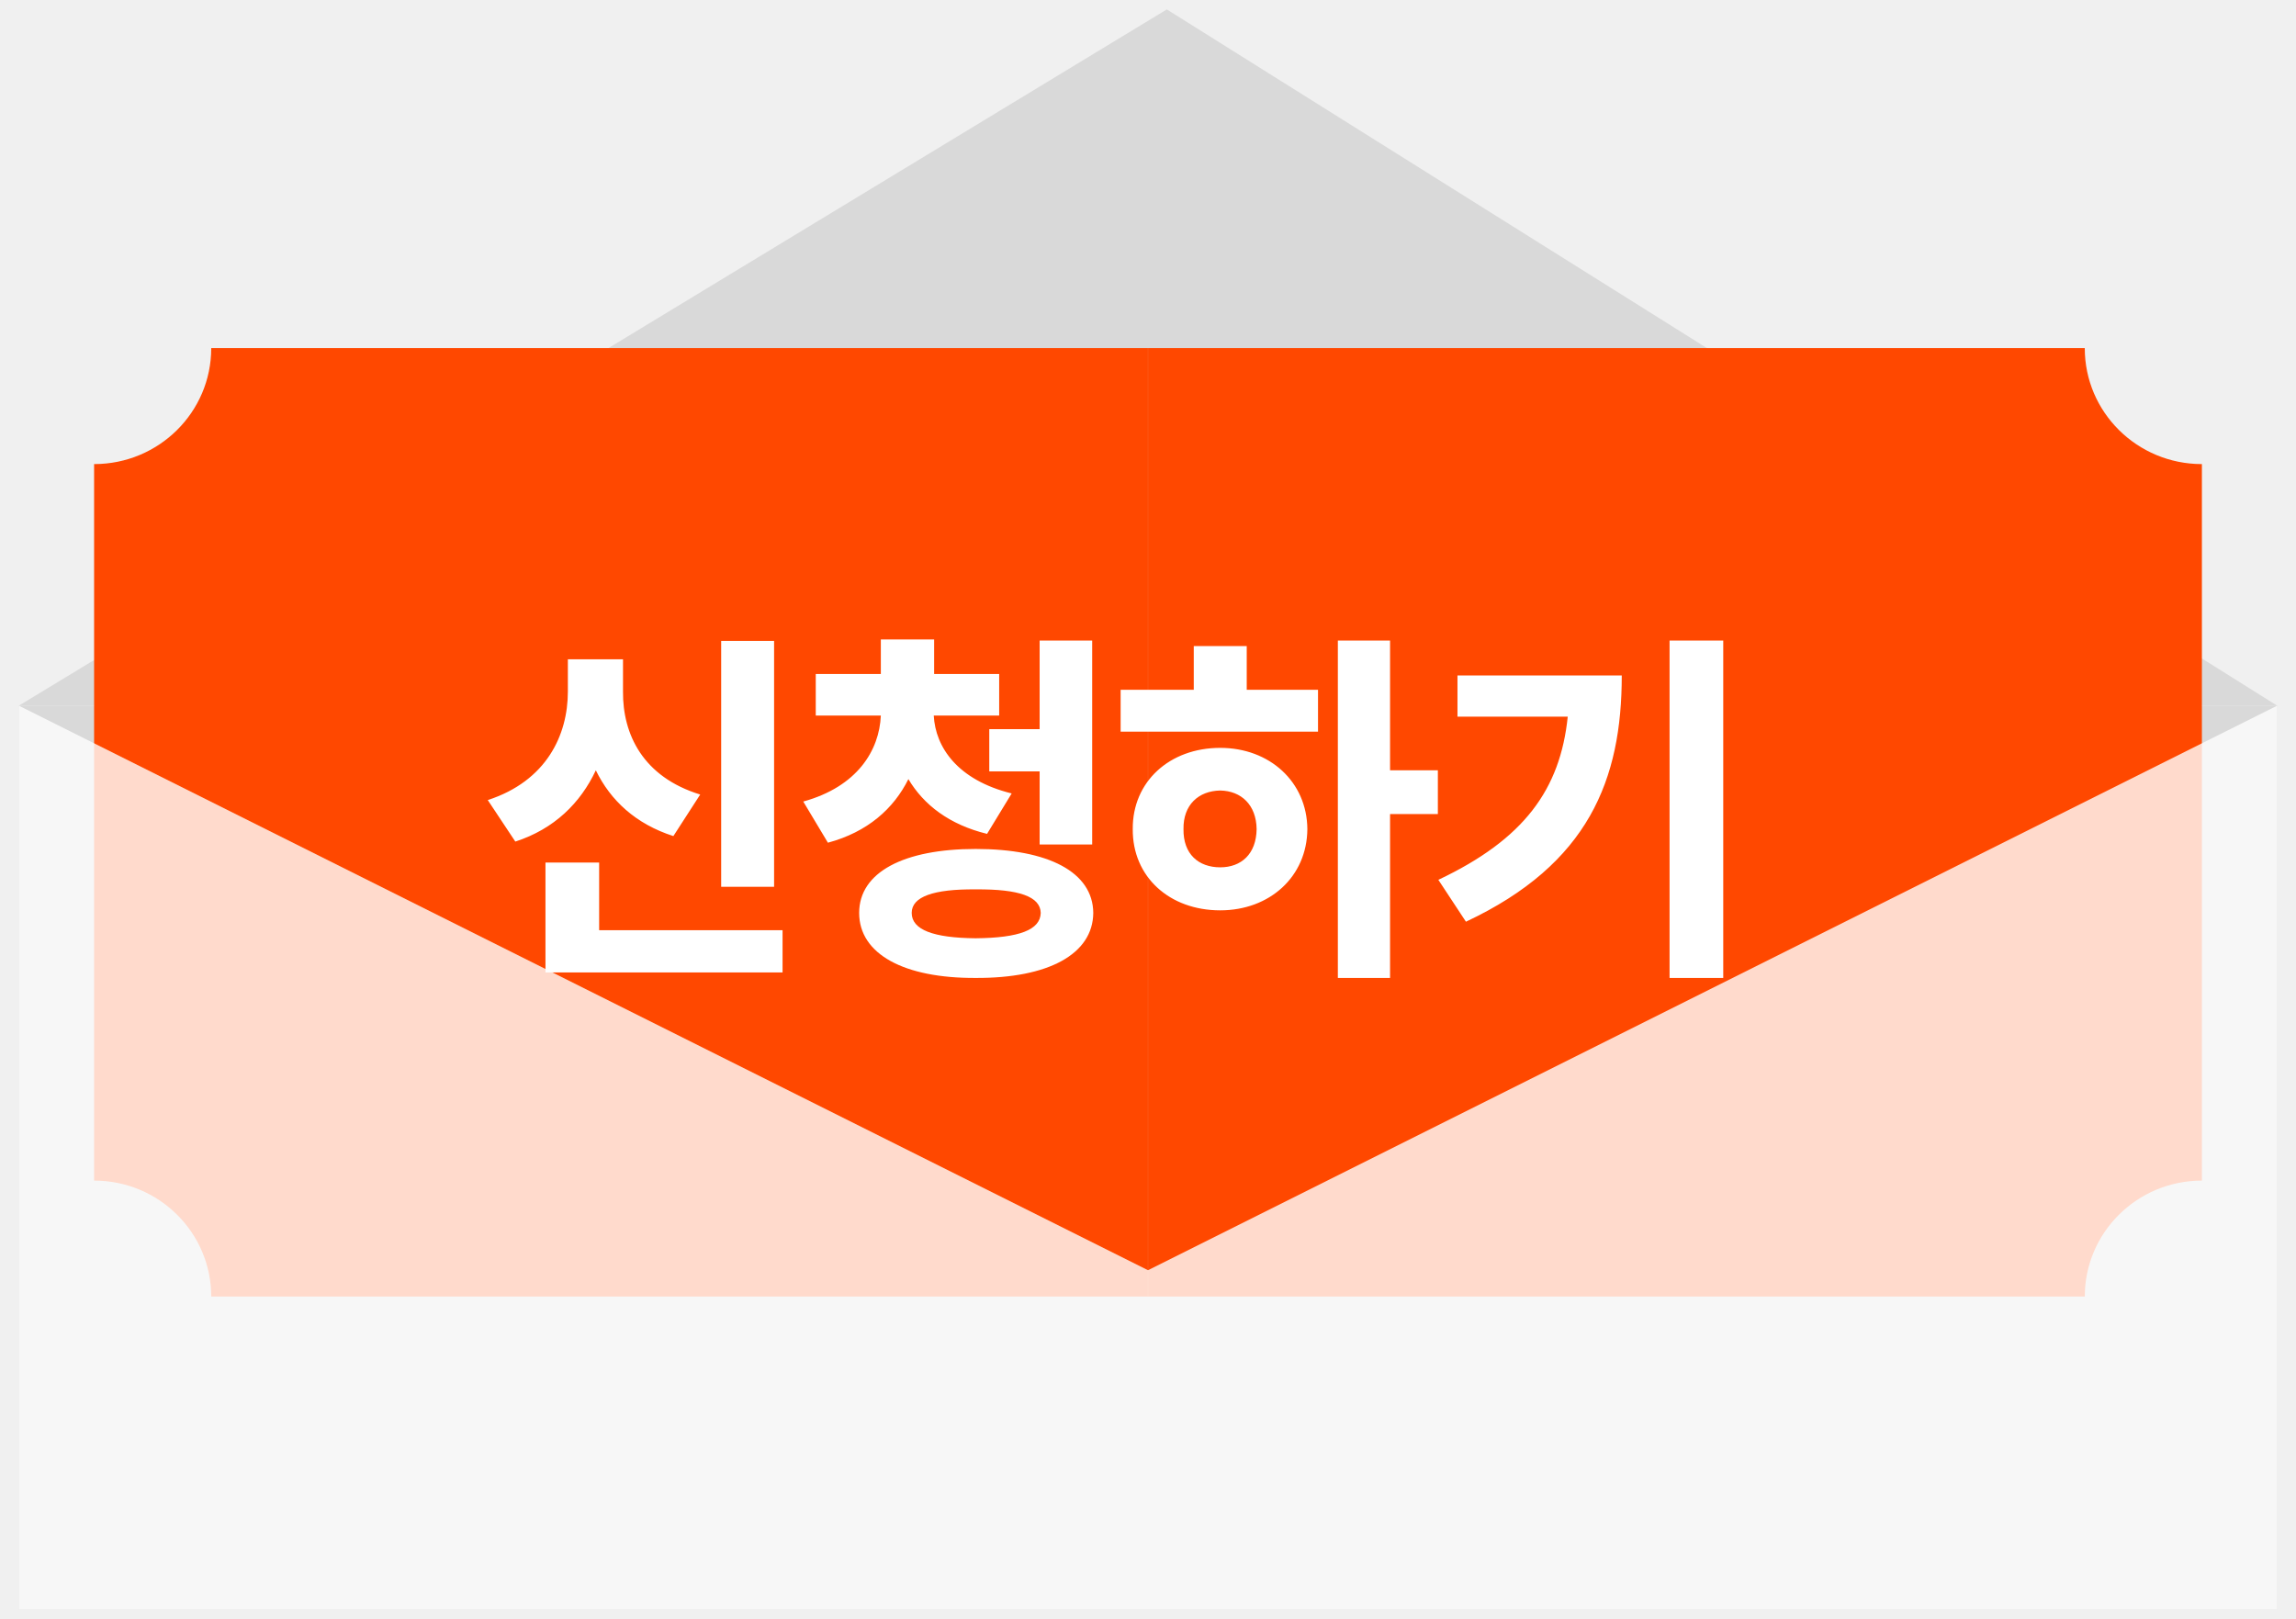
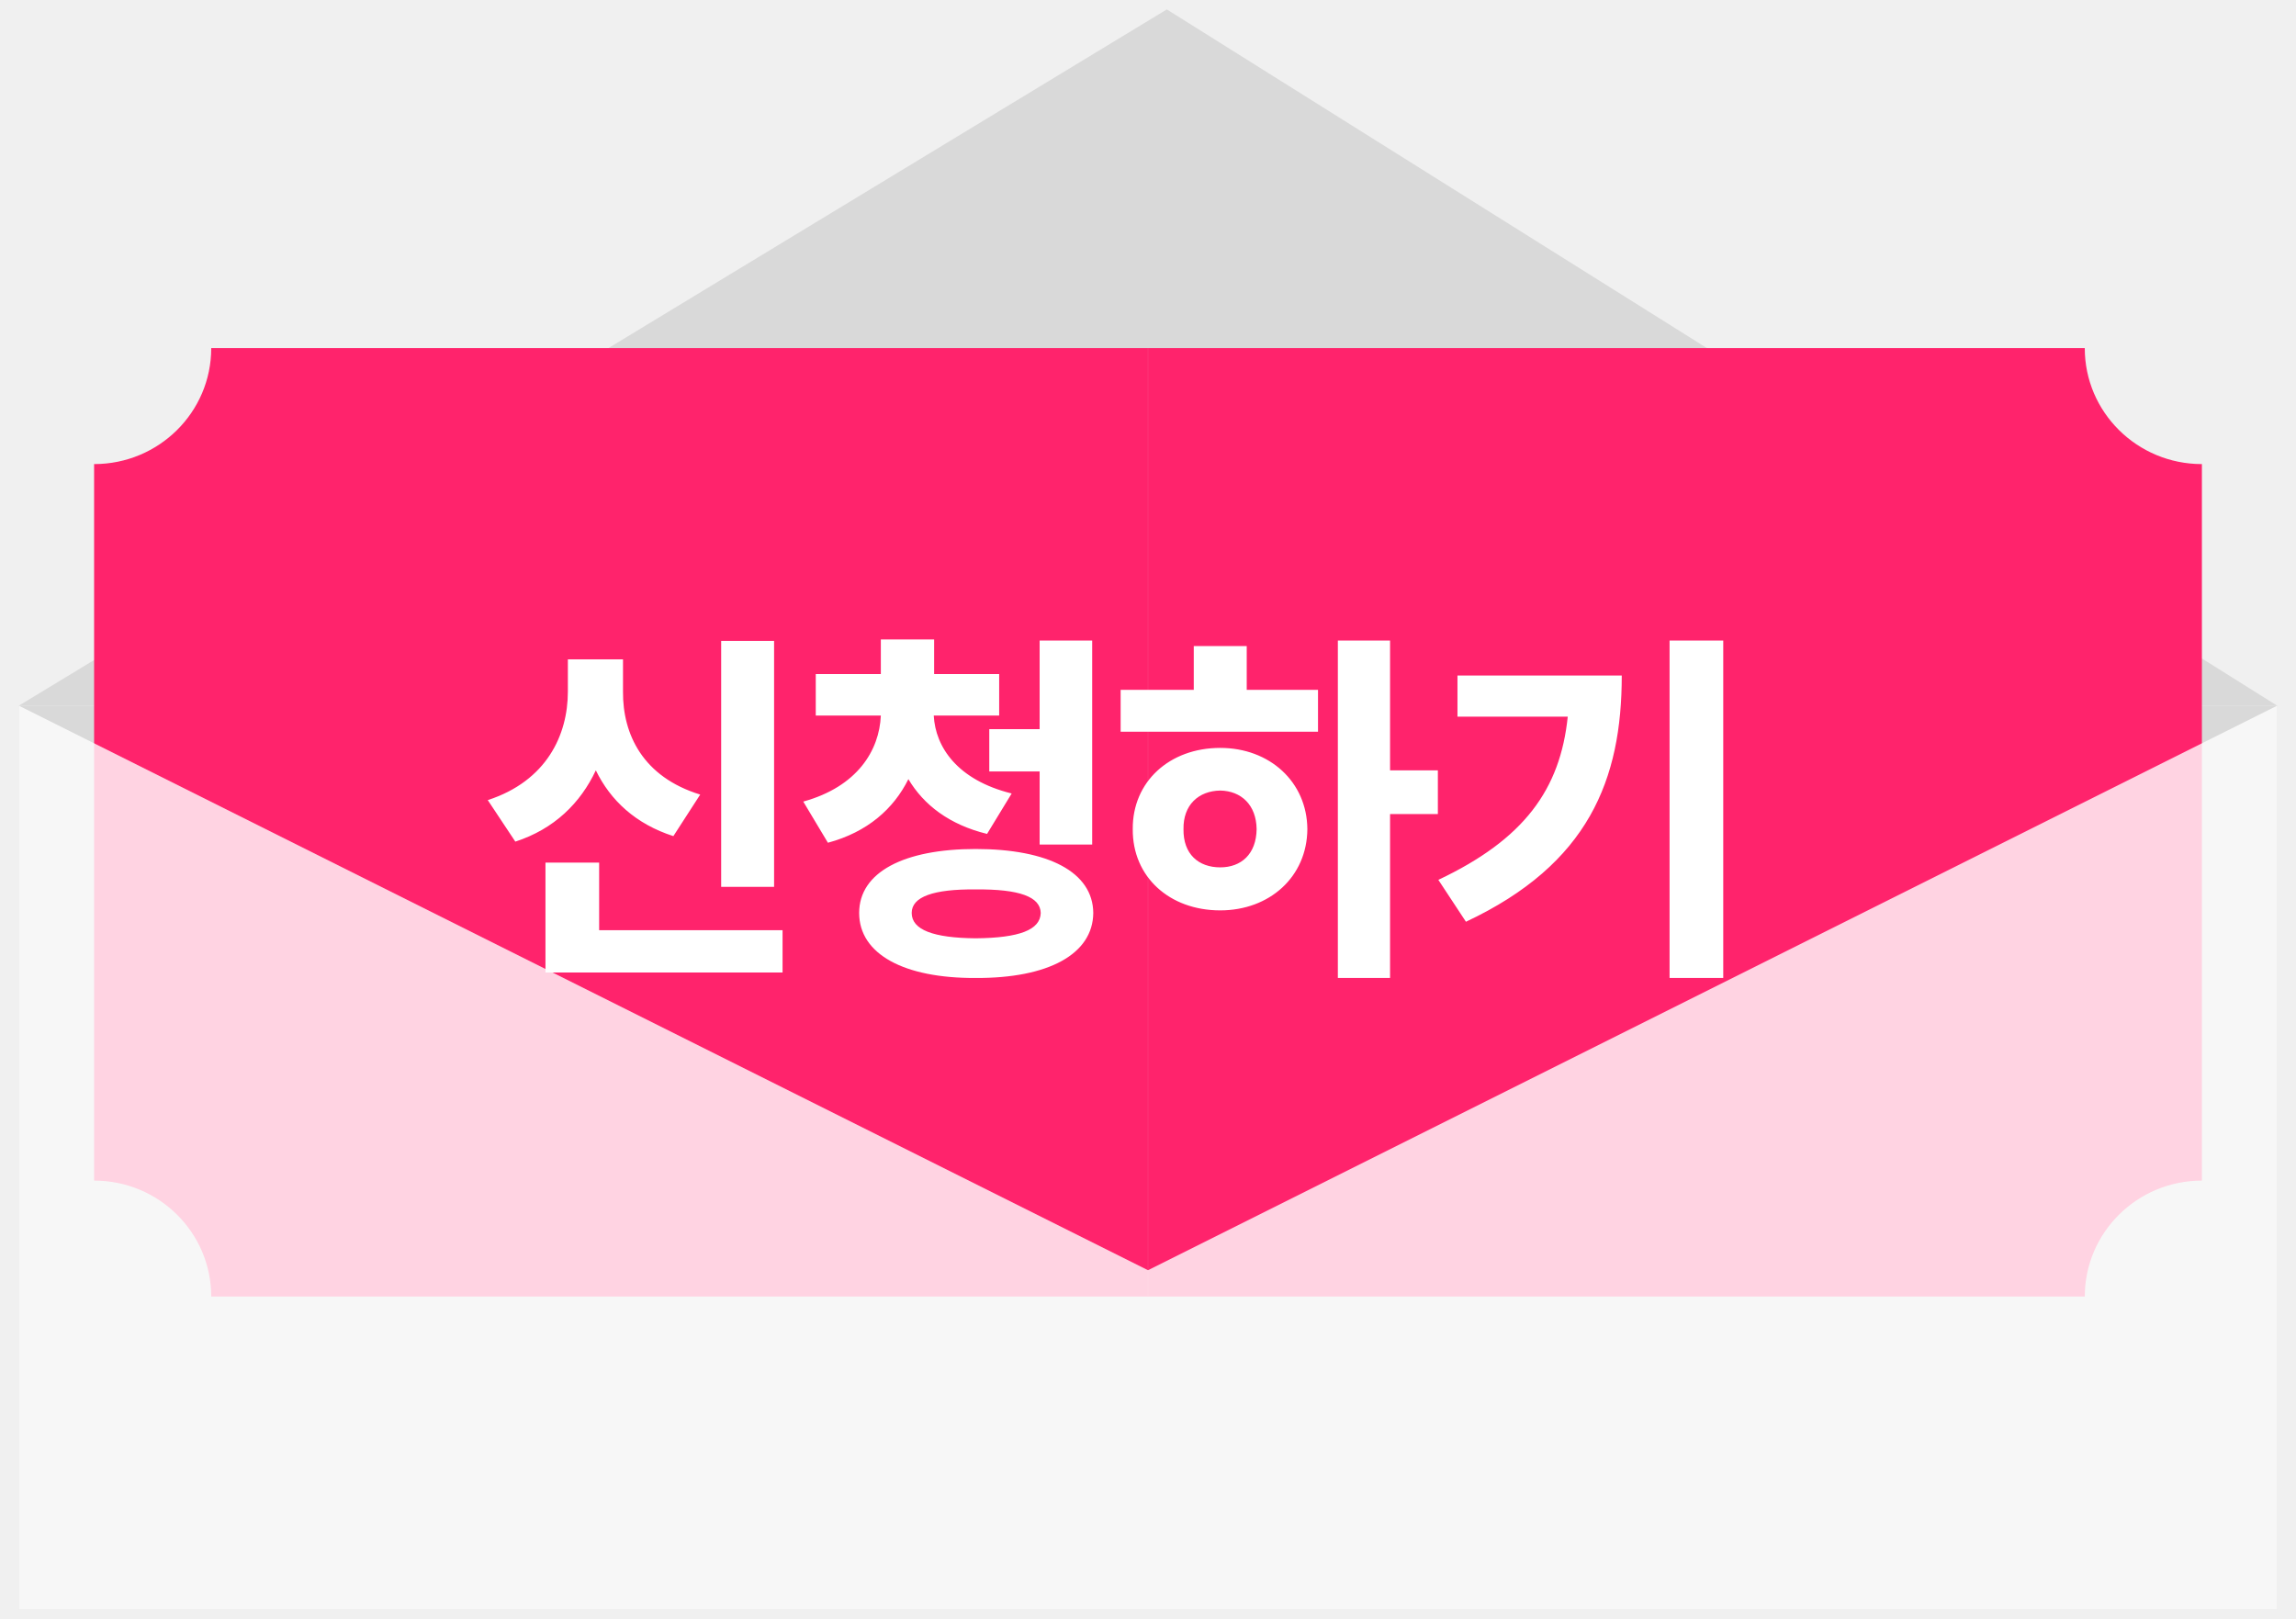
<svg xmlns="http://www.w3.org/2000/svg" width="61" height="43" viewBox="0 0 61 43" fill="none">
  <rect x="0.5" y="18.75" width="60" height="24" fill="#D9D9D9" />
  <path d="M31 0.25L60.5 18.75H0.5L31 0.25Z" fill="#D9D9D9" />
-   <path fill-rule="evenodd" clip-rule="evenodd" d="M2.501 12.331C4.219 12.331 5.612 10.952 5.612 9.251V9.25H30.499V34.449H5.612C5.611 32.748 4.219 31.369 2.501 31.369H2.5L2.5 12.331H2.501ZM58.499 12.331C56.781 12.331 55.388 10.952 55.388 9.251V9.25L30.501 9.25V34.449H55.389C55.389 32.748 56.782 31.369 58.5 31.369H58.5V12.331H58.499Z" fill="#FF4800" />
-   <path d="M20.566 17.029V23.562H19.16V17.029H20.566ZM20.791 24.715V25.838H14.492V22.918H15.918V24.715H20.791ZM16.552 18.377C16.543 19.51 17.08 20.643 18.603 21.111L17.89 22.215C16.889 21.893 16.22 21.268 15.83 20.467C15.424 21.331 14.731 22.024 13.691 22.361L12.959 21.258C14.521 20.75 15.087 19.529 15.087 18.377V17.518H16.552V18.377ZM26.546 17.908V19.012H24.808C24.852 19.852 25.438 20.726 26.878 21.082L26.224 22.156C25.223 21.912 24.54 21.385 24.134 20.701C23.744 21.487 23.05 22.107 21.996 22.391L21.341 21.297C22.777 20.901 23.363 19.939 23.402 19.012H21.673V17.908H23.402V16.99H24.818V17.908H26.546ZM29.017 17.02V22.439H27.621V20.496H26.283V19.373H27.621V17.02H29.017ZM25.921 22.557C27.855 22.557 29.037 23.172 29.046 24.256C29.037 25.35 27.855 25.994 25.921 25.984C24.017 25.994 22.826 25.35 22.826 24.256C22.826 23.172 24.017 22.557 25.921 22.557ZM25.921 23.631C24.798 23.621 24.222 23.826 24.222 24.256C24.222 24.705 24.798 24.92 25.921 24.93C27.084 24.92 27.64 24.705 27.65 24.256C27.64 23.826 27.084 23.621 25.921 23.631ZM36.931 17.02V20.467H38.201V21.629H36.931V25.984H35.544V17.02H36.931ZM35.017 18.328V19.441H29.773V18.328H31.716V17.166H33.123V18.328H35.017ZM32.419 19.871C33.728 19.871 34.724 20.77 34.734 22.029C34.724 23.299 33.728 24.188 32.419 24.188C31.072 24.188 30.085 23.299 30.095 22.029C30.085 20.77 31.072 19.871 32.419 19.871ZM32.419 21.004C31.843 21.014 31.433 21.385 31.443 22.029C31.433 22.693 31.843 23.045 32.419 23.045C32.976 23.045 33.377 22.693 33.386 22.029C33.377 21.385 32.976 21.014 32.419 21.004ZM45.783 17.02V25.984L44.357 25.984V17.02H45.783ZM43.087 17.947C43.087 20.711 42.209 22.957 38.947 24.49L38.214 23.377C40.495 22.298 41.452 20.975 41.652 19.041H38.722V17.947H43.087Z" fill="white" />
+   <path fill-rule="evenodd" clip-rule="evenodd" d="M2.501 12.331C4.219 12.331 5.612 10.952 5.612 9.251V9.25H30.499V34.449H5.612C5.611 32.748 4.219 31.369 2.501 31.369H2.5L2.5 12.331H2.501ZM58.499 12.331C56.781 12.331 55.388 10.952 55.388 9.251V9.25L30.501 9.25V34.449H55.389C55.389 32.748 56.782 31.369 58.5 31.369H58.5V12.331H58.499Z" fill="#FF236C" />
+   <path d="M20.566 17.03V23.564H19.16V17.03H20.566ZM20.791 24.716V25.839H14.492V22.919H15.918V24.716H20.791ZM16.552 18.378C16.543 19.511 17.08 20.644 18.603 21.112L17.89 22.216C16.889 21.894 16.22 21.269 15.83 20.468C15.424 21.332 14.731 22.025 13.691 22.362L12.959 21.259C14.521 20.751 15.087 19.53 15.087 18.378V17.519H16.552V18.378ZM26.546 17.909V19.013H24.808C24.852 19.852 25.438 20.727 26.878 21.083L26.224 22.157C25.223 21.913 24.54 21.386 24.134 20.702C23.744 21.488 23.05 22.108 21.996 22.392L21.341 21.298C22.777 20.902 23.363 19.94 23.402 19.013H21.673V17.909H23.402V16.991H24.818V17.909H26.546ZM29.017 17.02V22.44H27.621V20.497H26.283V19.374H27.621V17.02H29.017ZM25.921 22.558C27.855 22.558 29.037 23.173 29.046 24.257C29.037 25.351 27.855 25.995 25.921 25.985C24.017 25.995 22.826 25.351 22.826 24.257C22.826 23.173 24.017 22.558 25.921 22.558ZM25.921 23.632C24.798 23.622 24.222 23.827 24.222 24.257C24.222 24.706 24.798 24.921 25.921 24.931C27.084 24.921 27.64 24.706 27.65 24.257C27.64 23.827 27.084 23.622 25.921 23.632ZM36.931 17.02V20.468H38.201V21.63H36.931V25.985H35.544V17.02H36.931ZM35.017 18.329V19.442H29.773V18.329H31.716V17.167H33.123V18.329H35.017ZM32.419 19.872C33.728 19.872 34.724 20.77 34.734 22.03C34.724 23.3 33.728 24.189 32.419 24.189C31.072 24.189 30.085 23.3 30.095 22.03C30.085 20.77 31.072 19.872 32.419 19.872ZM32.419 21.005C31.843 21.015 31.433 21.386 31.443 22.03C31.433 22.694 31.843 23.046 32.419 23.046C32.976 23.046 33.377 22.694 33.386 22.03C33.377 21.386 32.976 21.015 32.419 21.005ZM45.783 17.02V25.985L44.357 25.985V17.02H45.783ZM43.087 17.948C43.087 20.712 42.209 22.958 38.947 24.491L38.214 23.378C40.495 22.299 41.452 20.976 41.652 19.042H38.722V17.948H43.087Z" fill="white" />
  <path d="M0.5 18.75L30.5 33.75V42.75H0.5V18.75Z" fill="white" fill-opacity="0.8" />
  <path d="M30.5 33.75L60.5 18.75V42.75H30.5V33.75Z" fill="white" fill-opacity="0.8" />
</svg>
